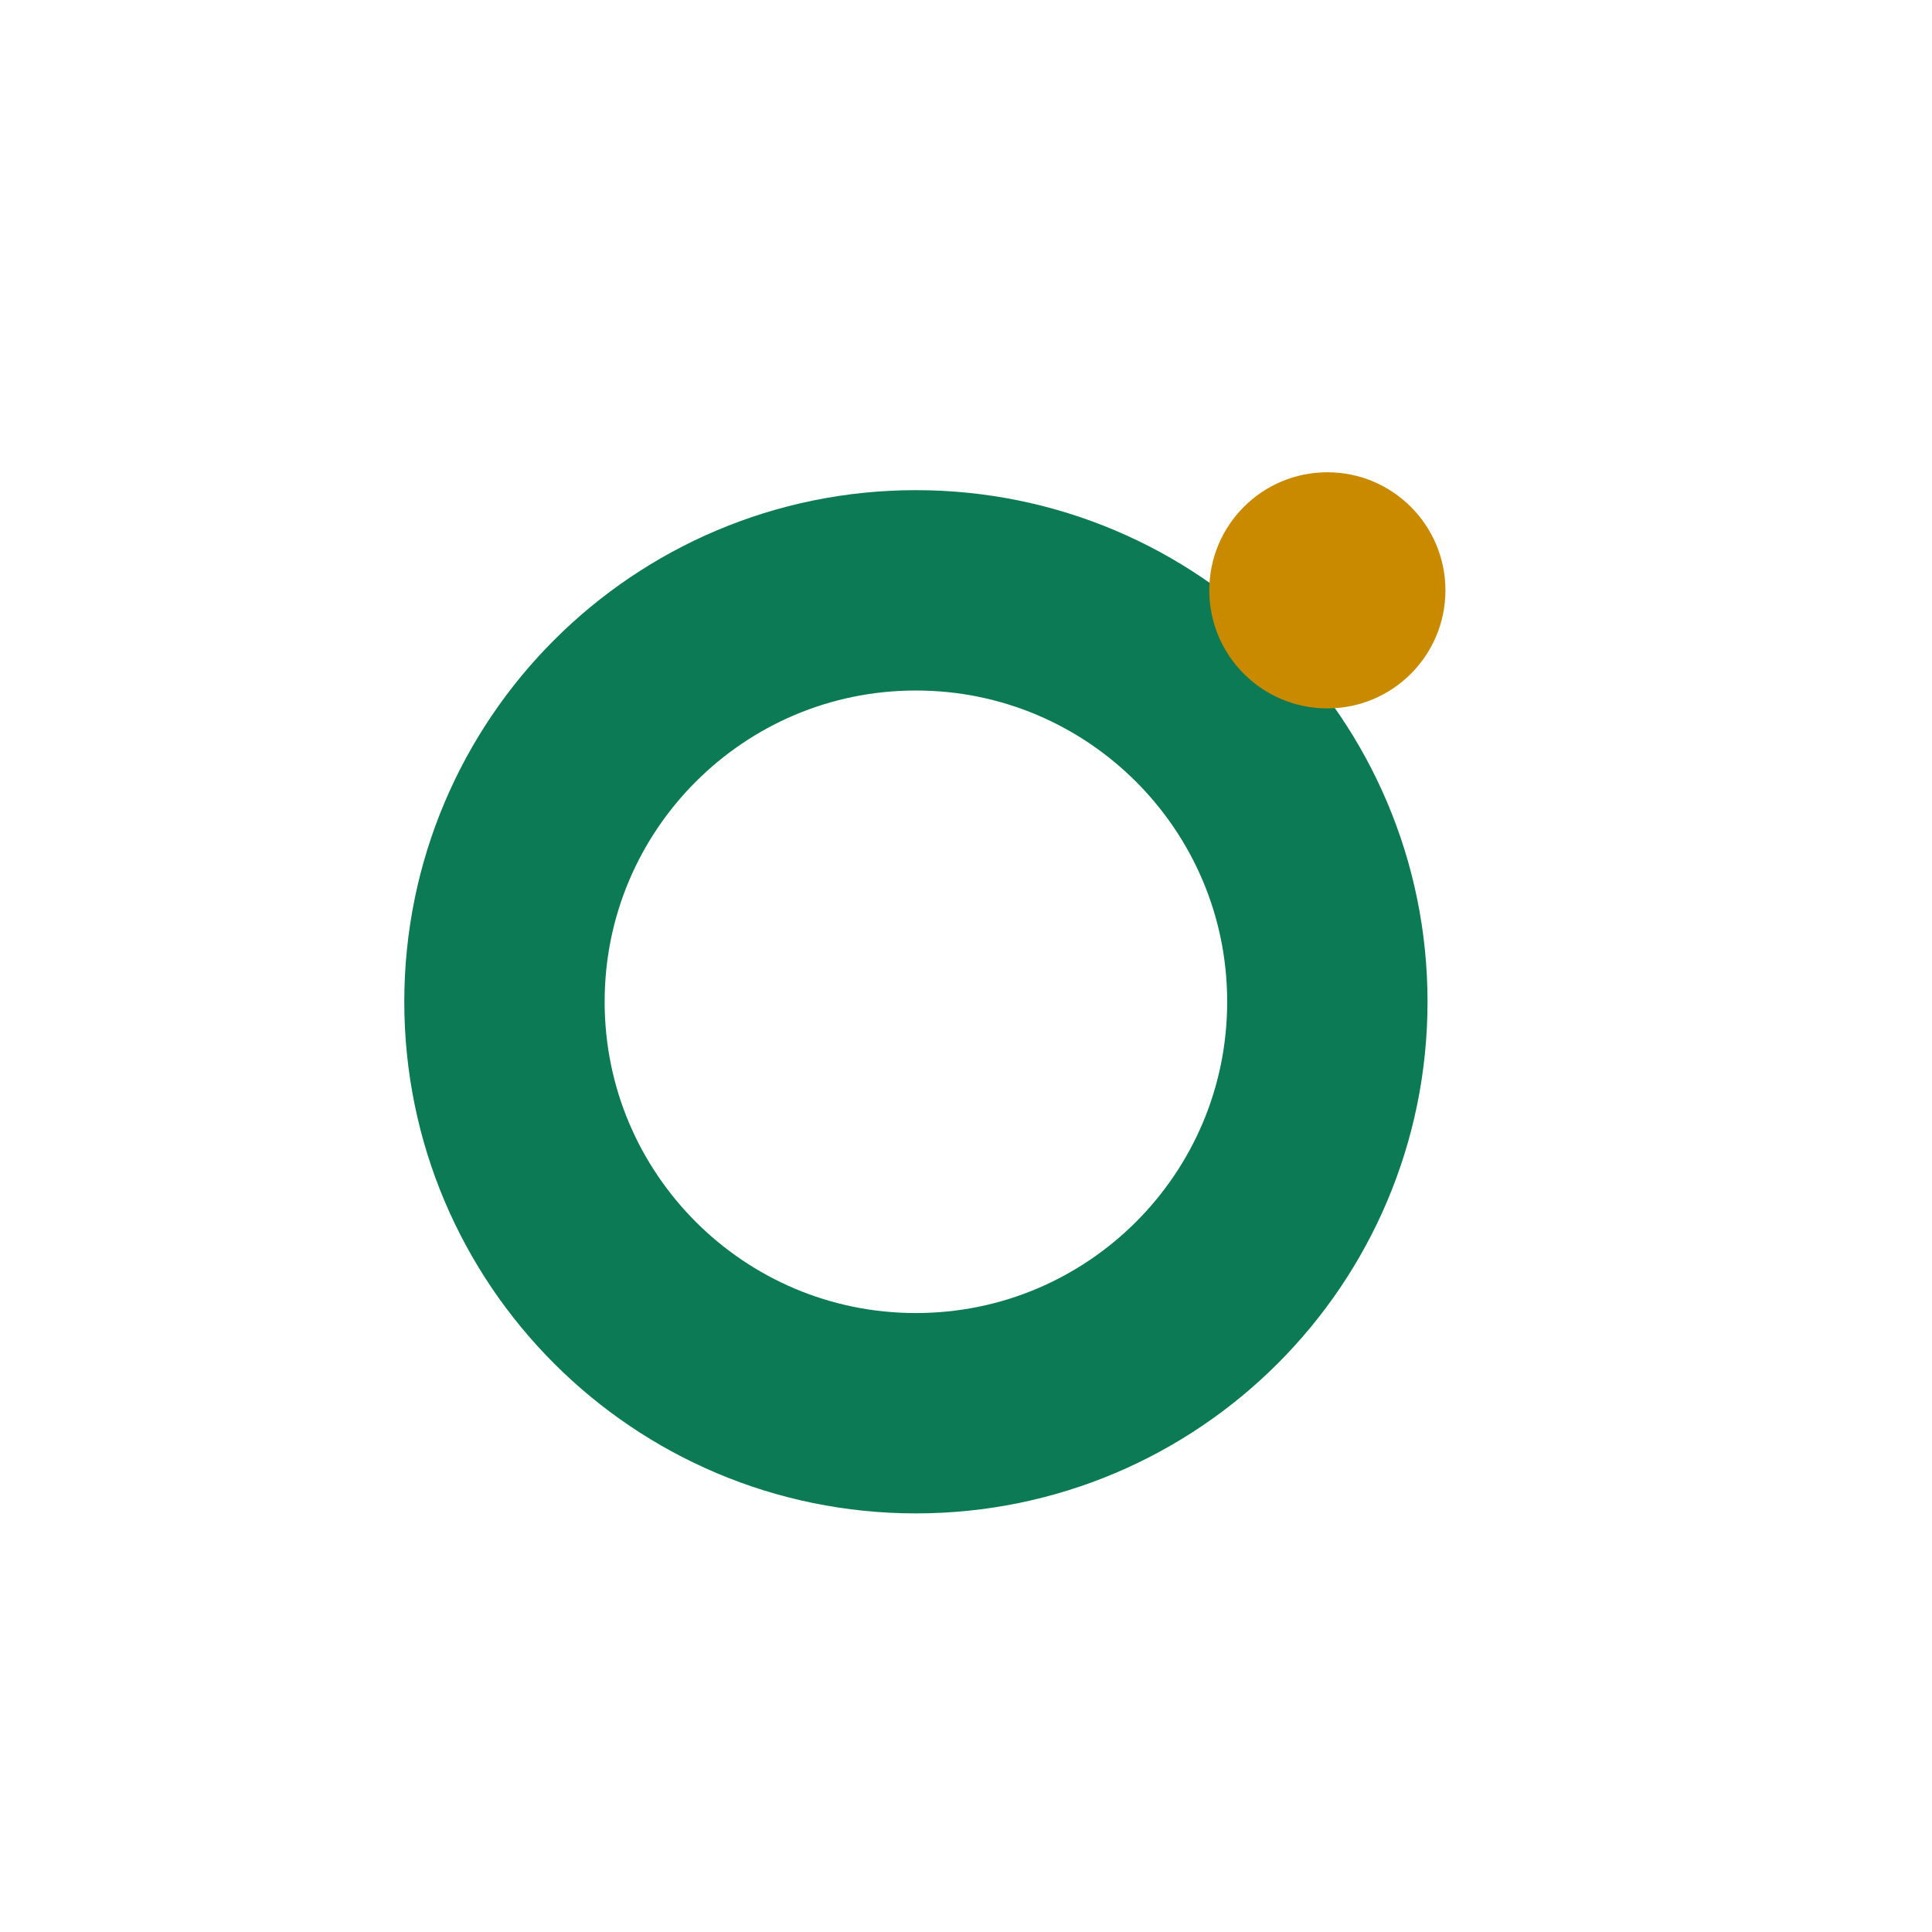
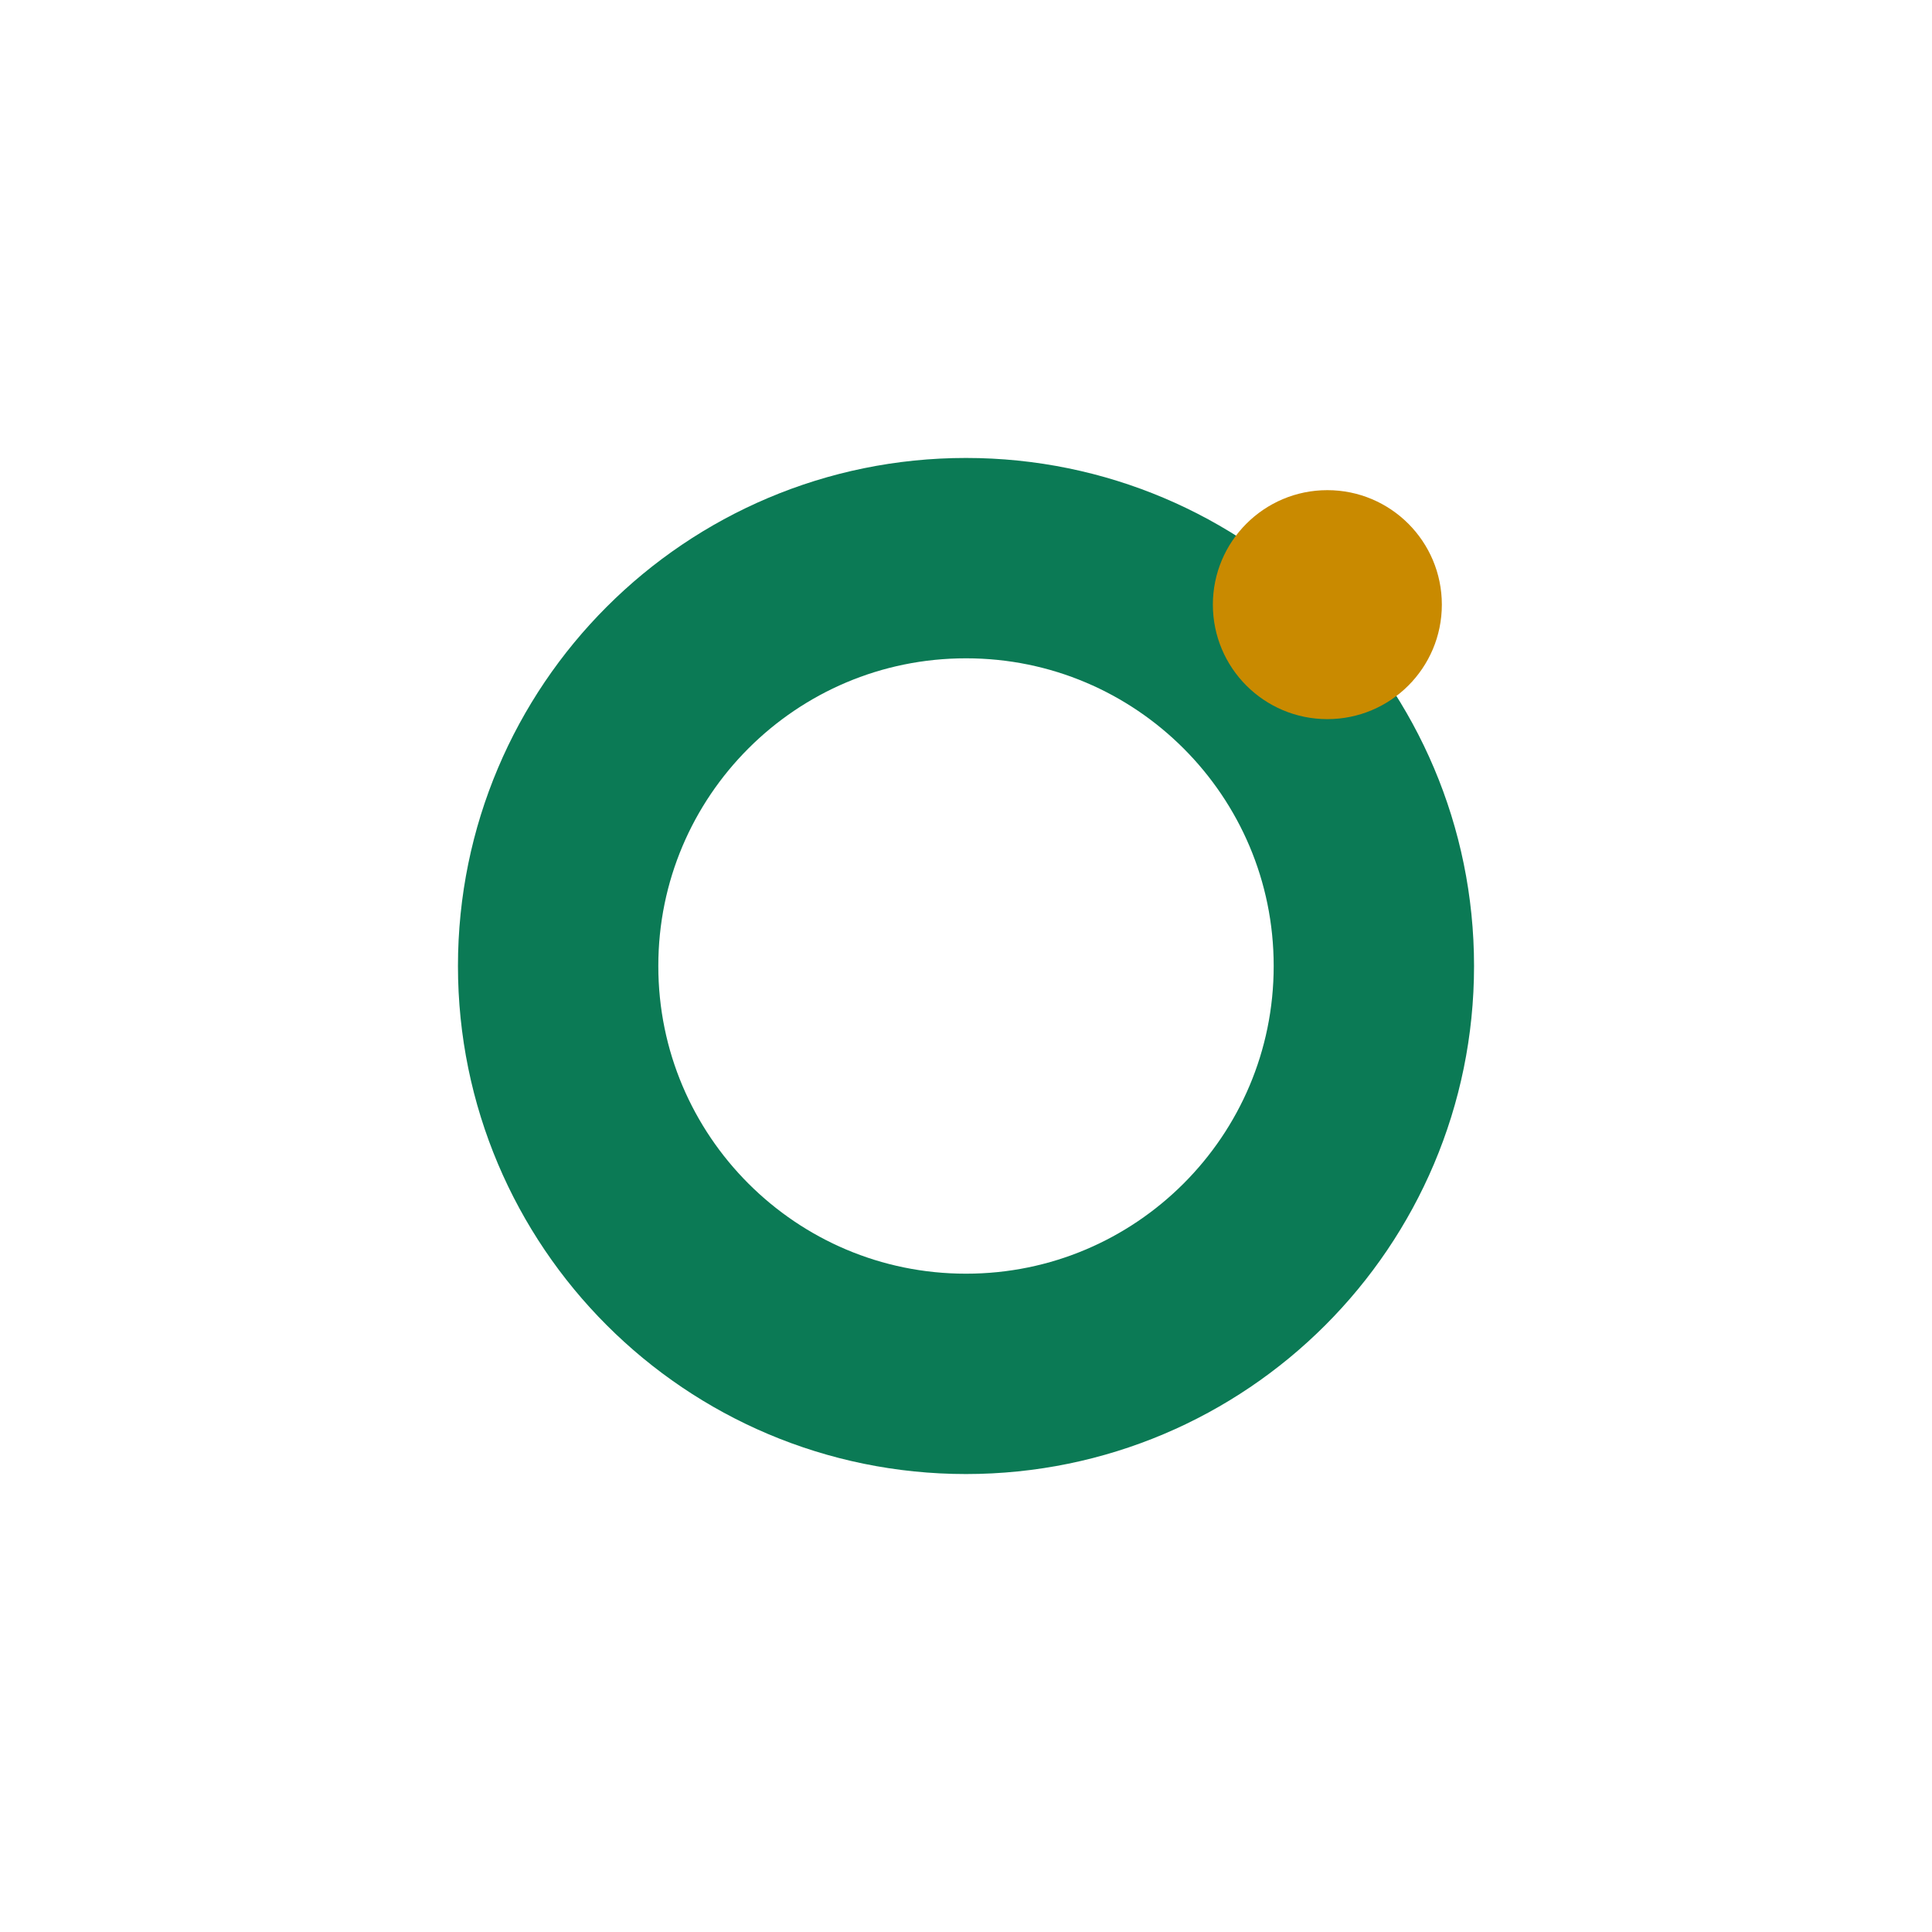
<svg xmlns="http://www.w3.org/2000/svg" width="1080" height="1080" viewBox="0 0 1080 1080">
-   <rect width="1080" height="1080" fill="none" />
-   <circle cx="512" cy="560" r="230" fill="none" stroke="#0B7A55" stroke-width="112" />
-   <circle cx="742" cy="330" r="66" fill="#C98A00" />
+   <circle cx="540" cy="540" r="228" fill="none" stroke="#0B7A55" stroke-width="112" />
+   <circle cx="742" cy="338" r="64" fill="#C98A00" />
</svg>
